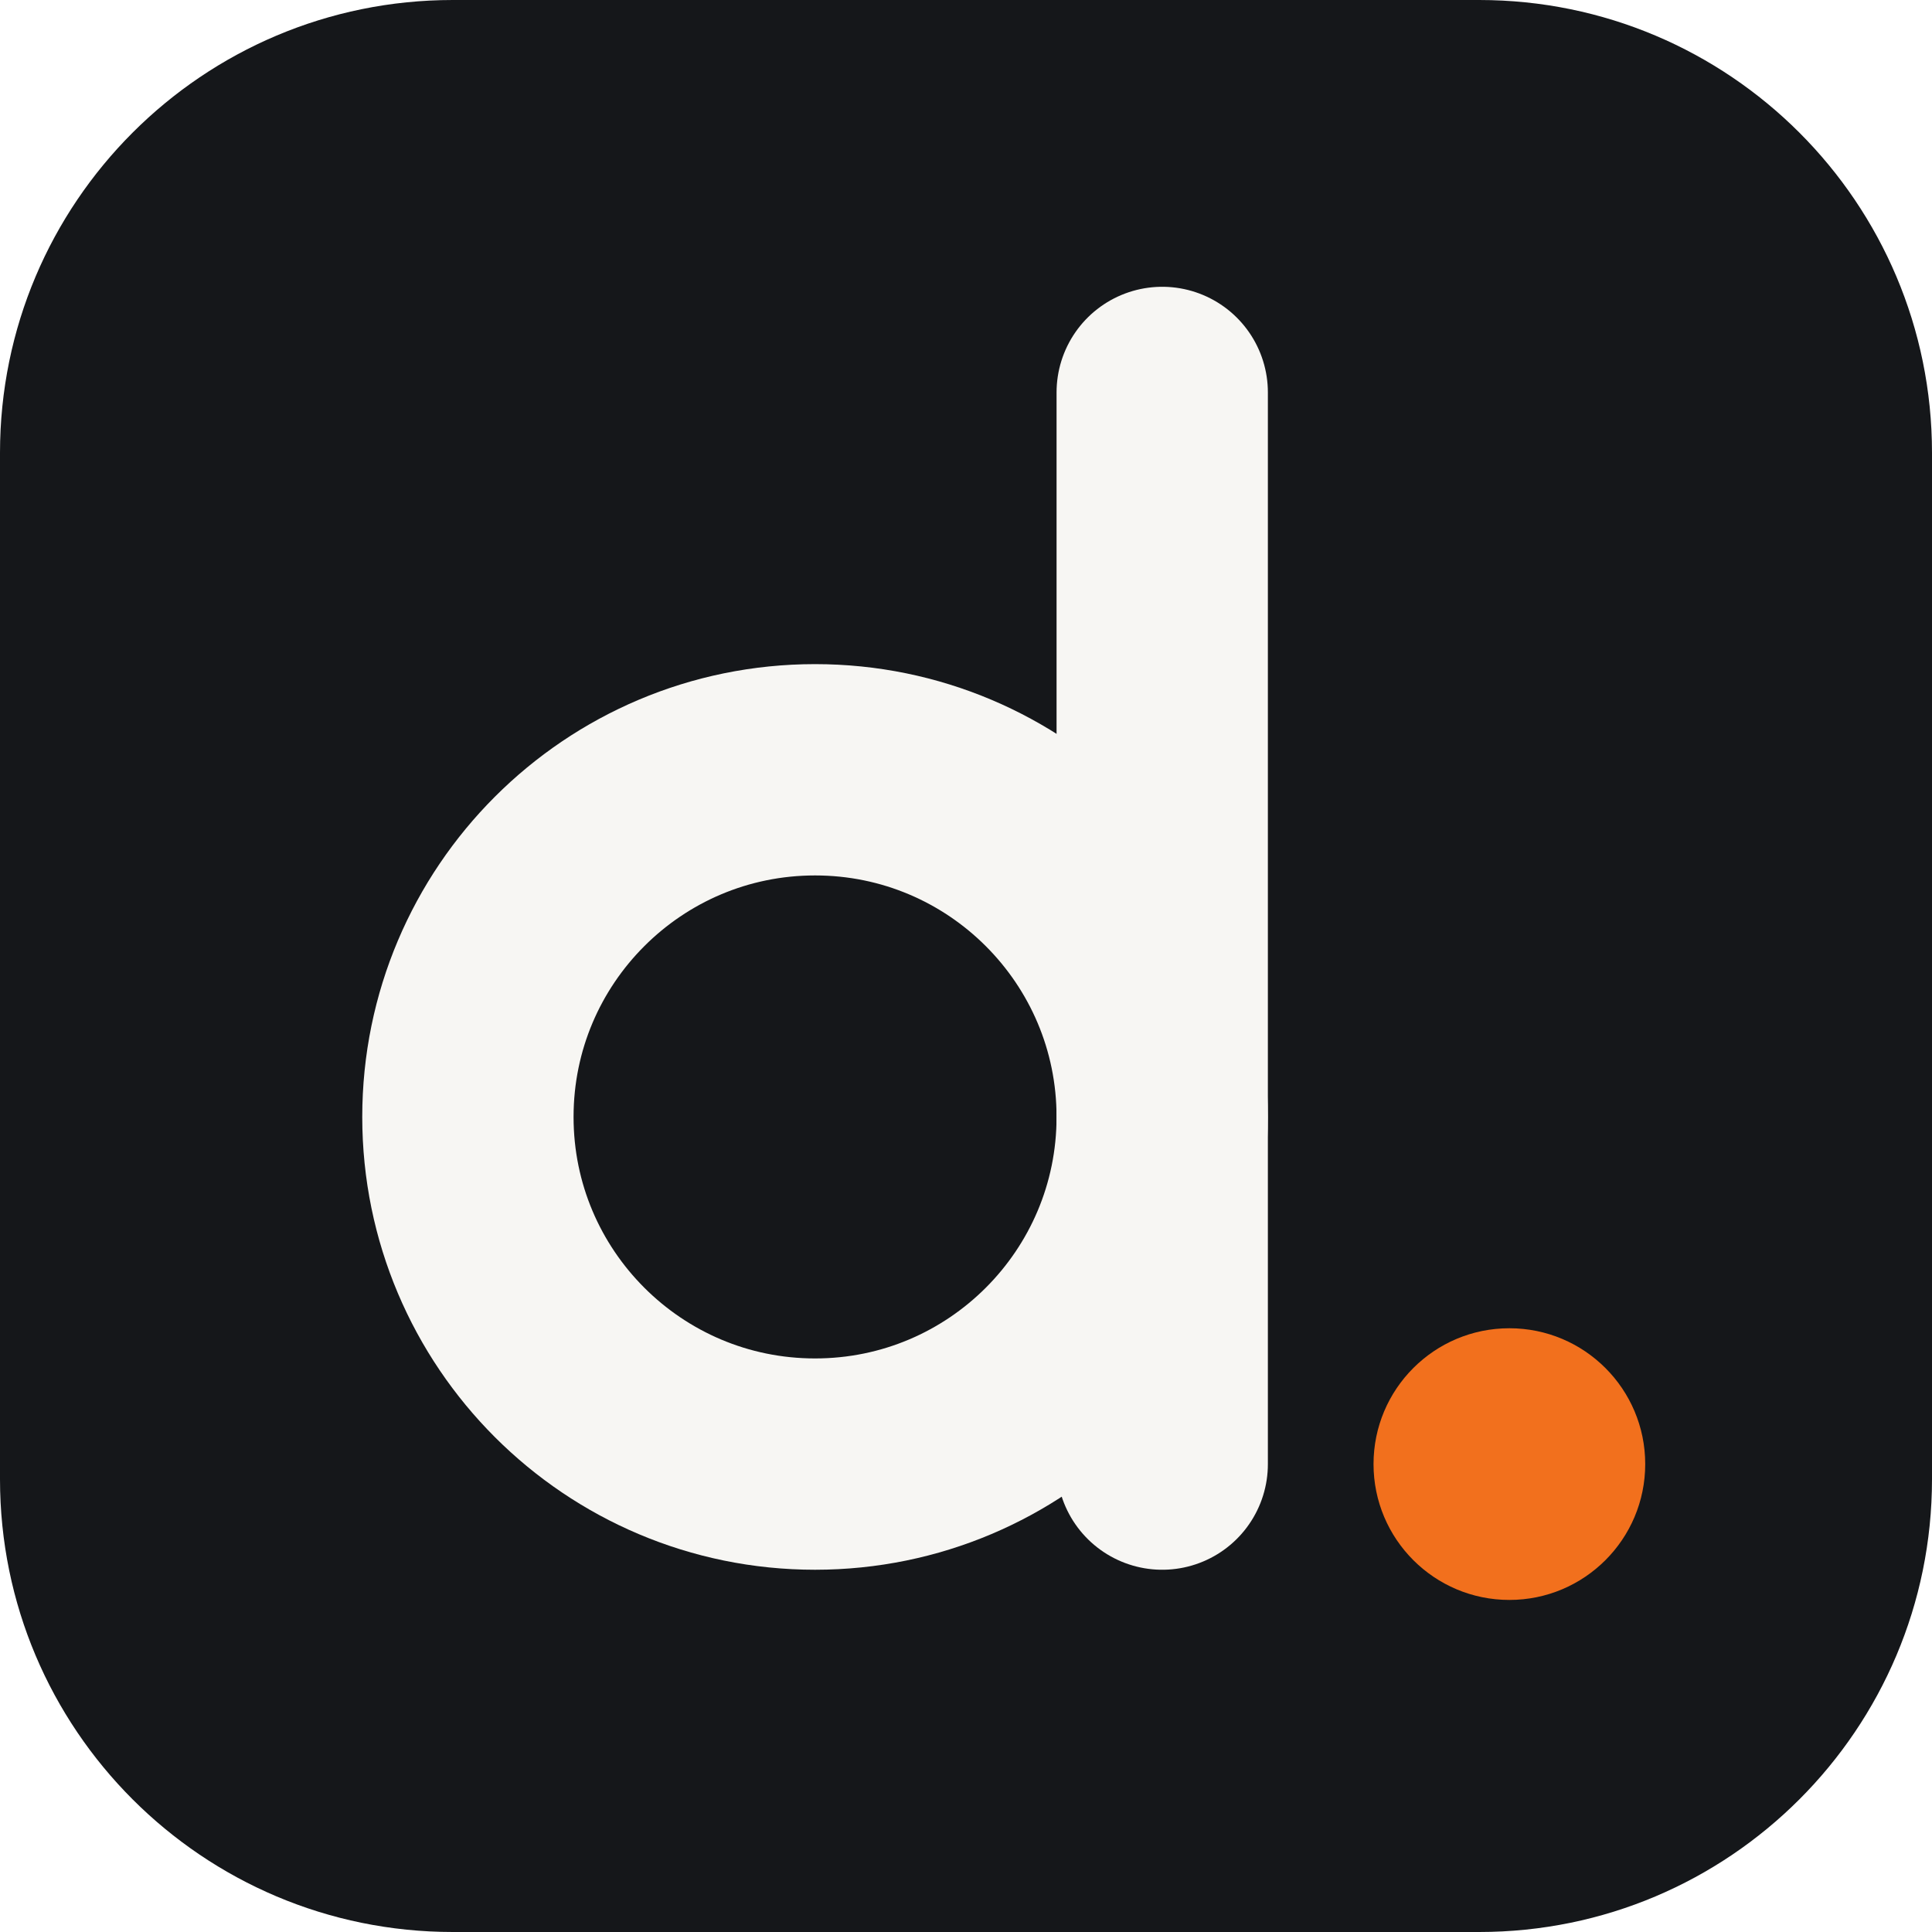
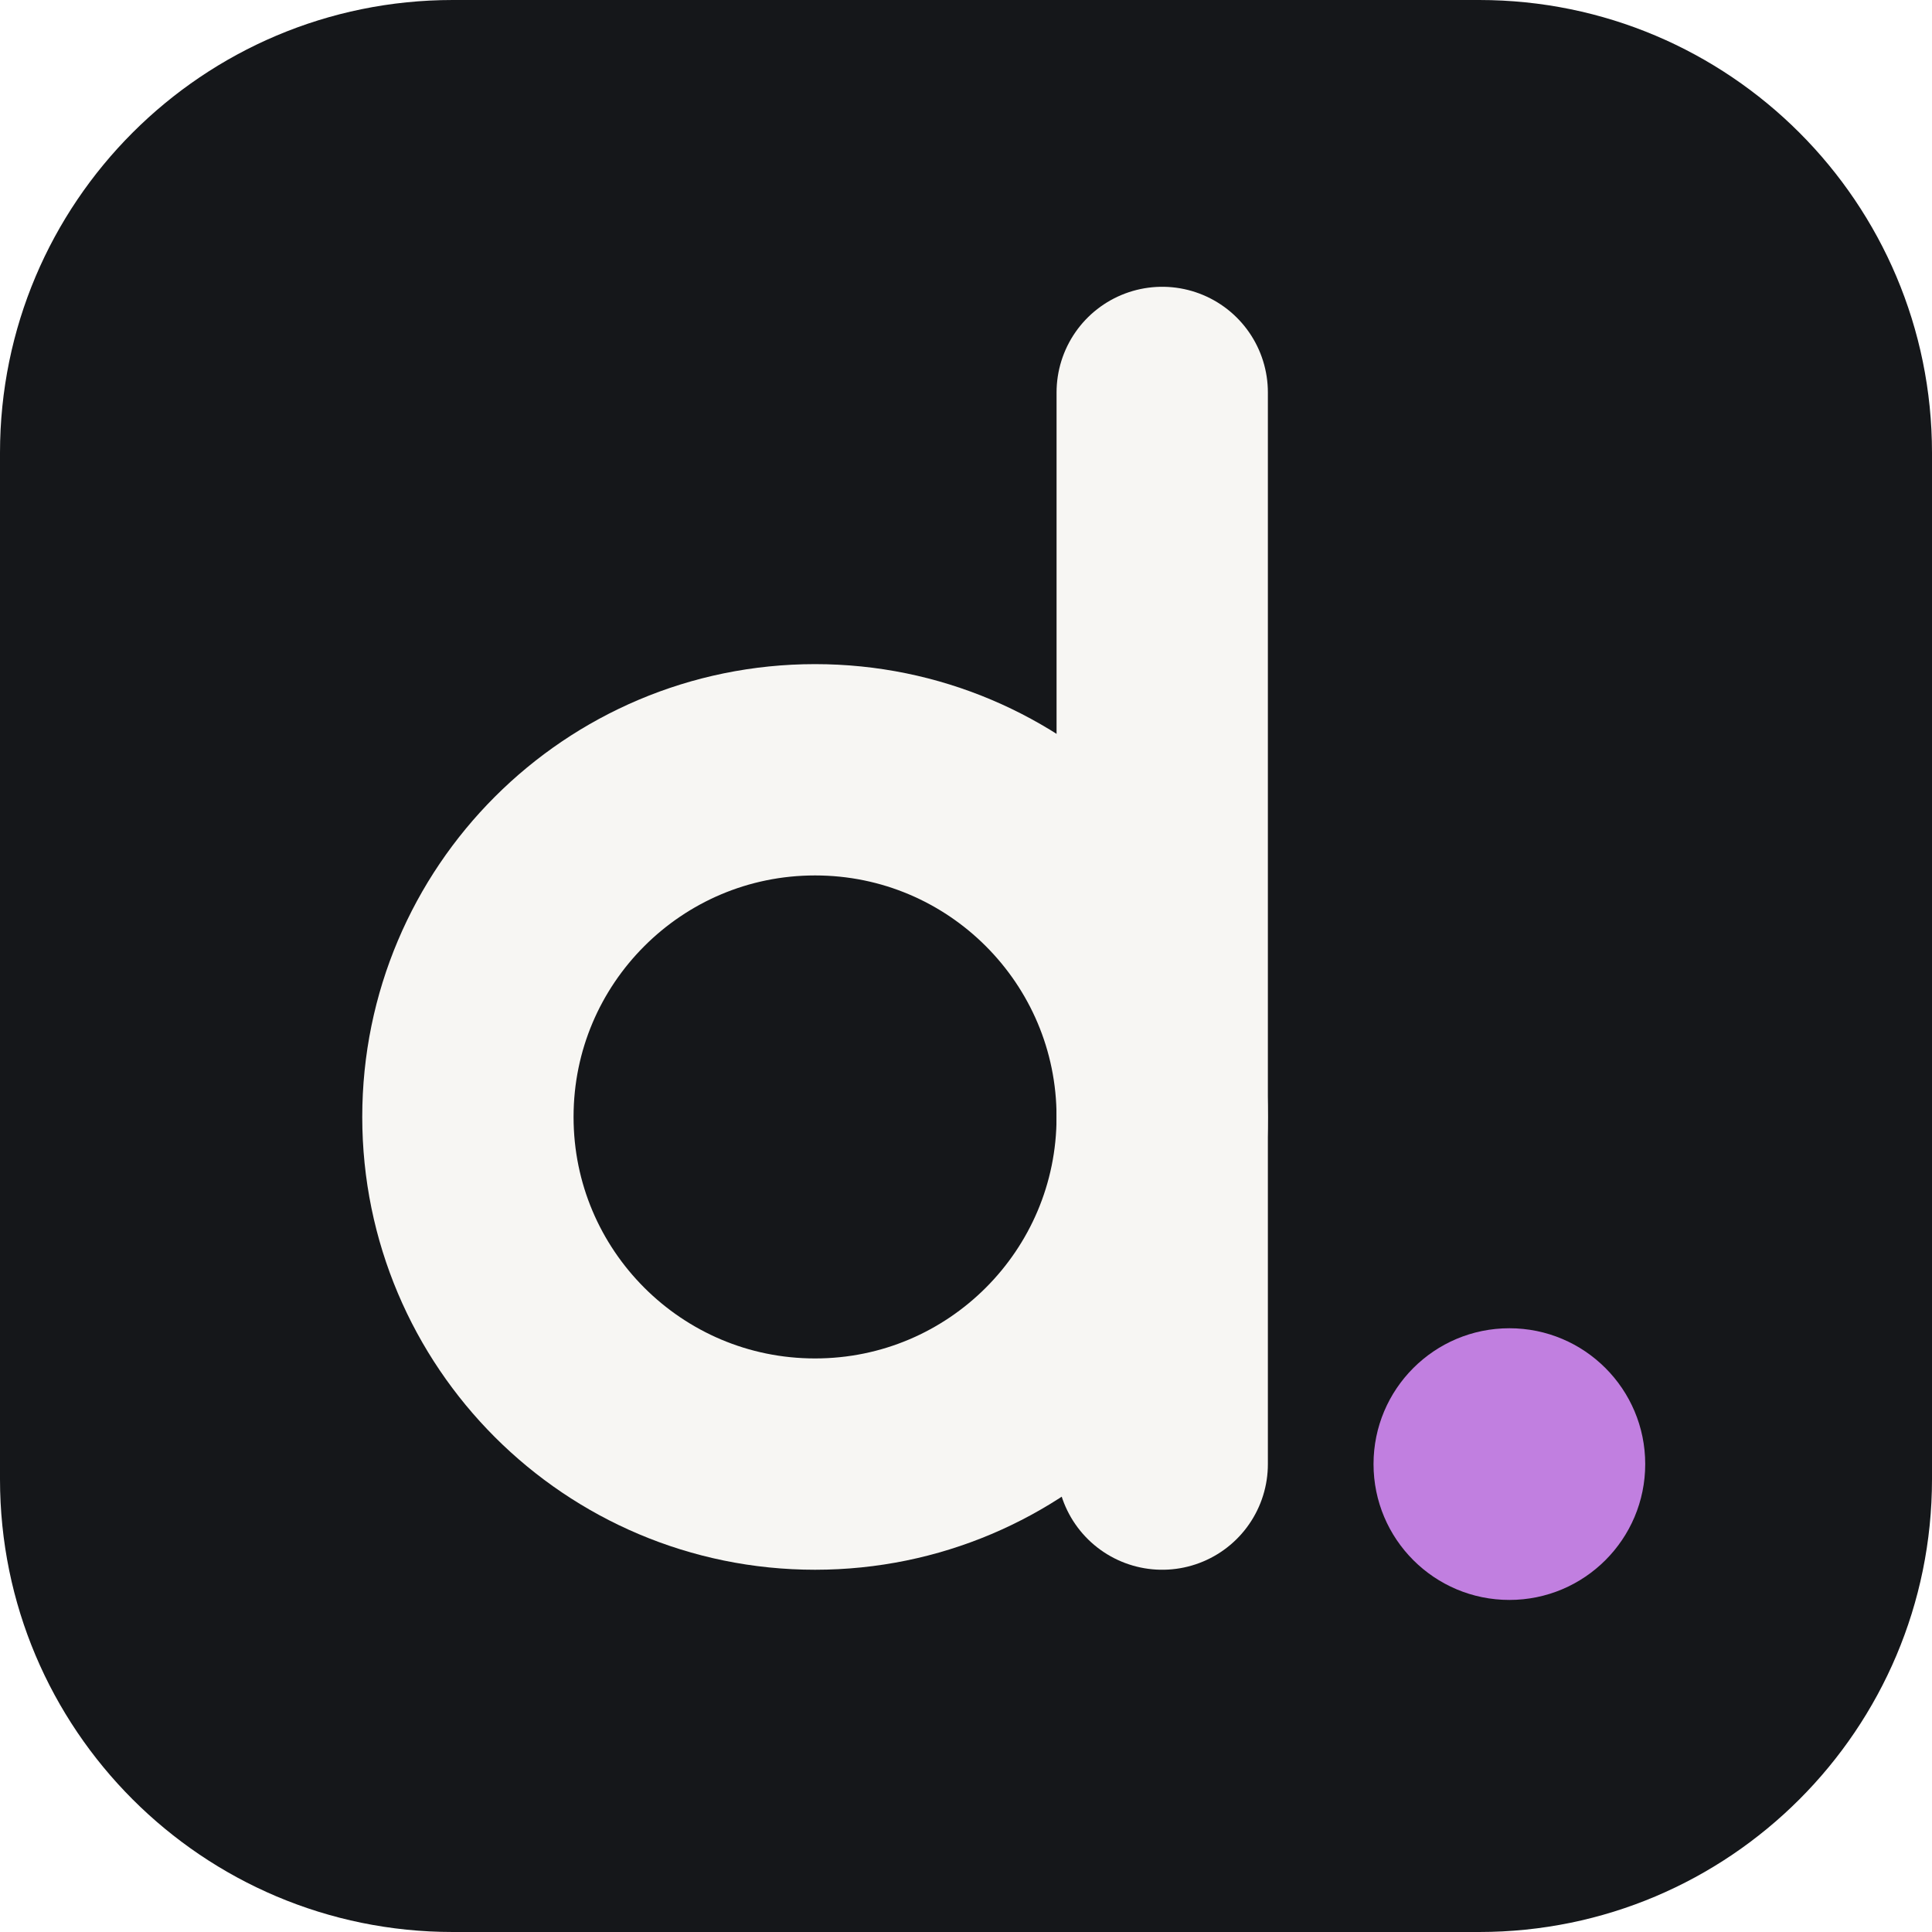
- <svg xmlns="http://www.w3.org/2000/svg" viewBox="0 0 64 64" role="img" aria-label="Dennie">
+ <svg xmlns="http://www.w3.org/2000/svg" viewBox="0 0 64 64" role="img" aria-label="Dennie Subs">
  <rect width="64" height="64" rx="15" fill="#15171A" />
  <circle cx="27" cy="37" r="11.5" fill="none" stroke="#F7F6F3" stroke-width="7" />
  <line x1="38.5" y1="13" x2="38.5" y2="48.5" stroke="#F7F6F3" stroke-width="7" stroke-linecap="round" />
-   <circle cx="50" cy="48.5" r="4.5" fill="#F2701D" />
+   <circle cx="50" cy="48.5" r="4.5" fill="#C17FE0" />
</svg>
